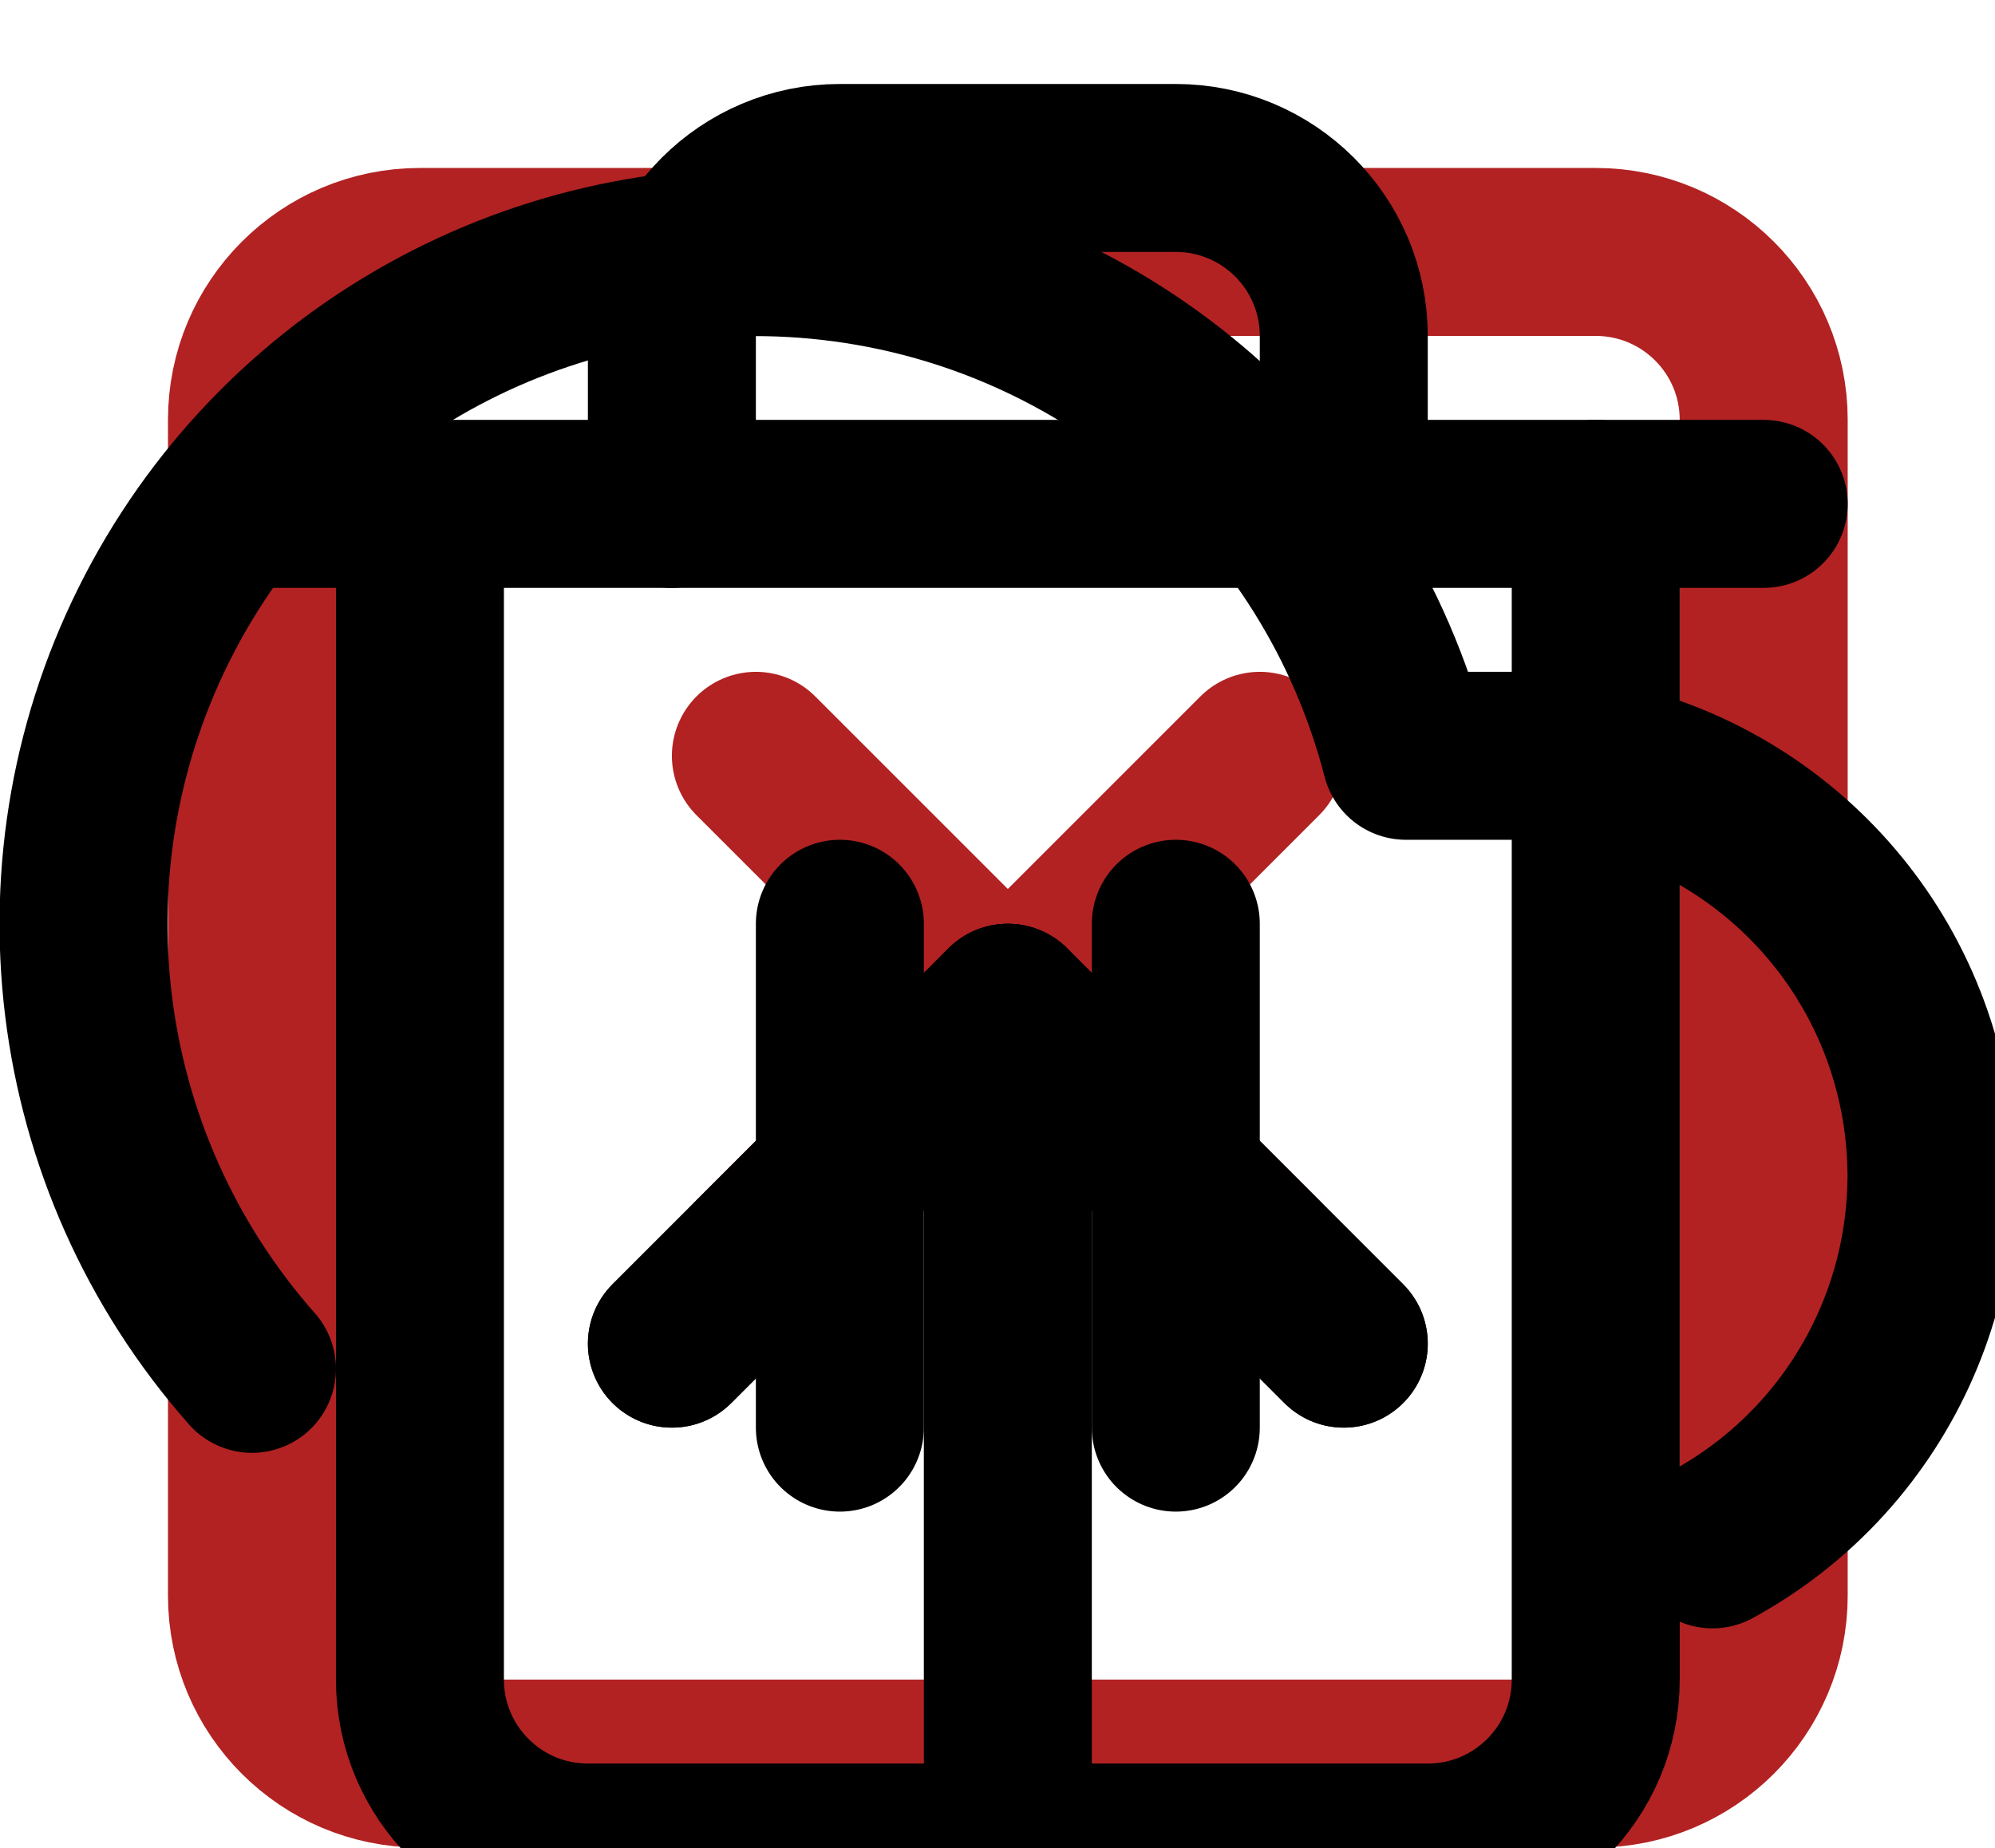
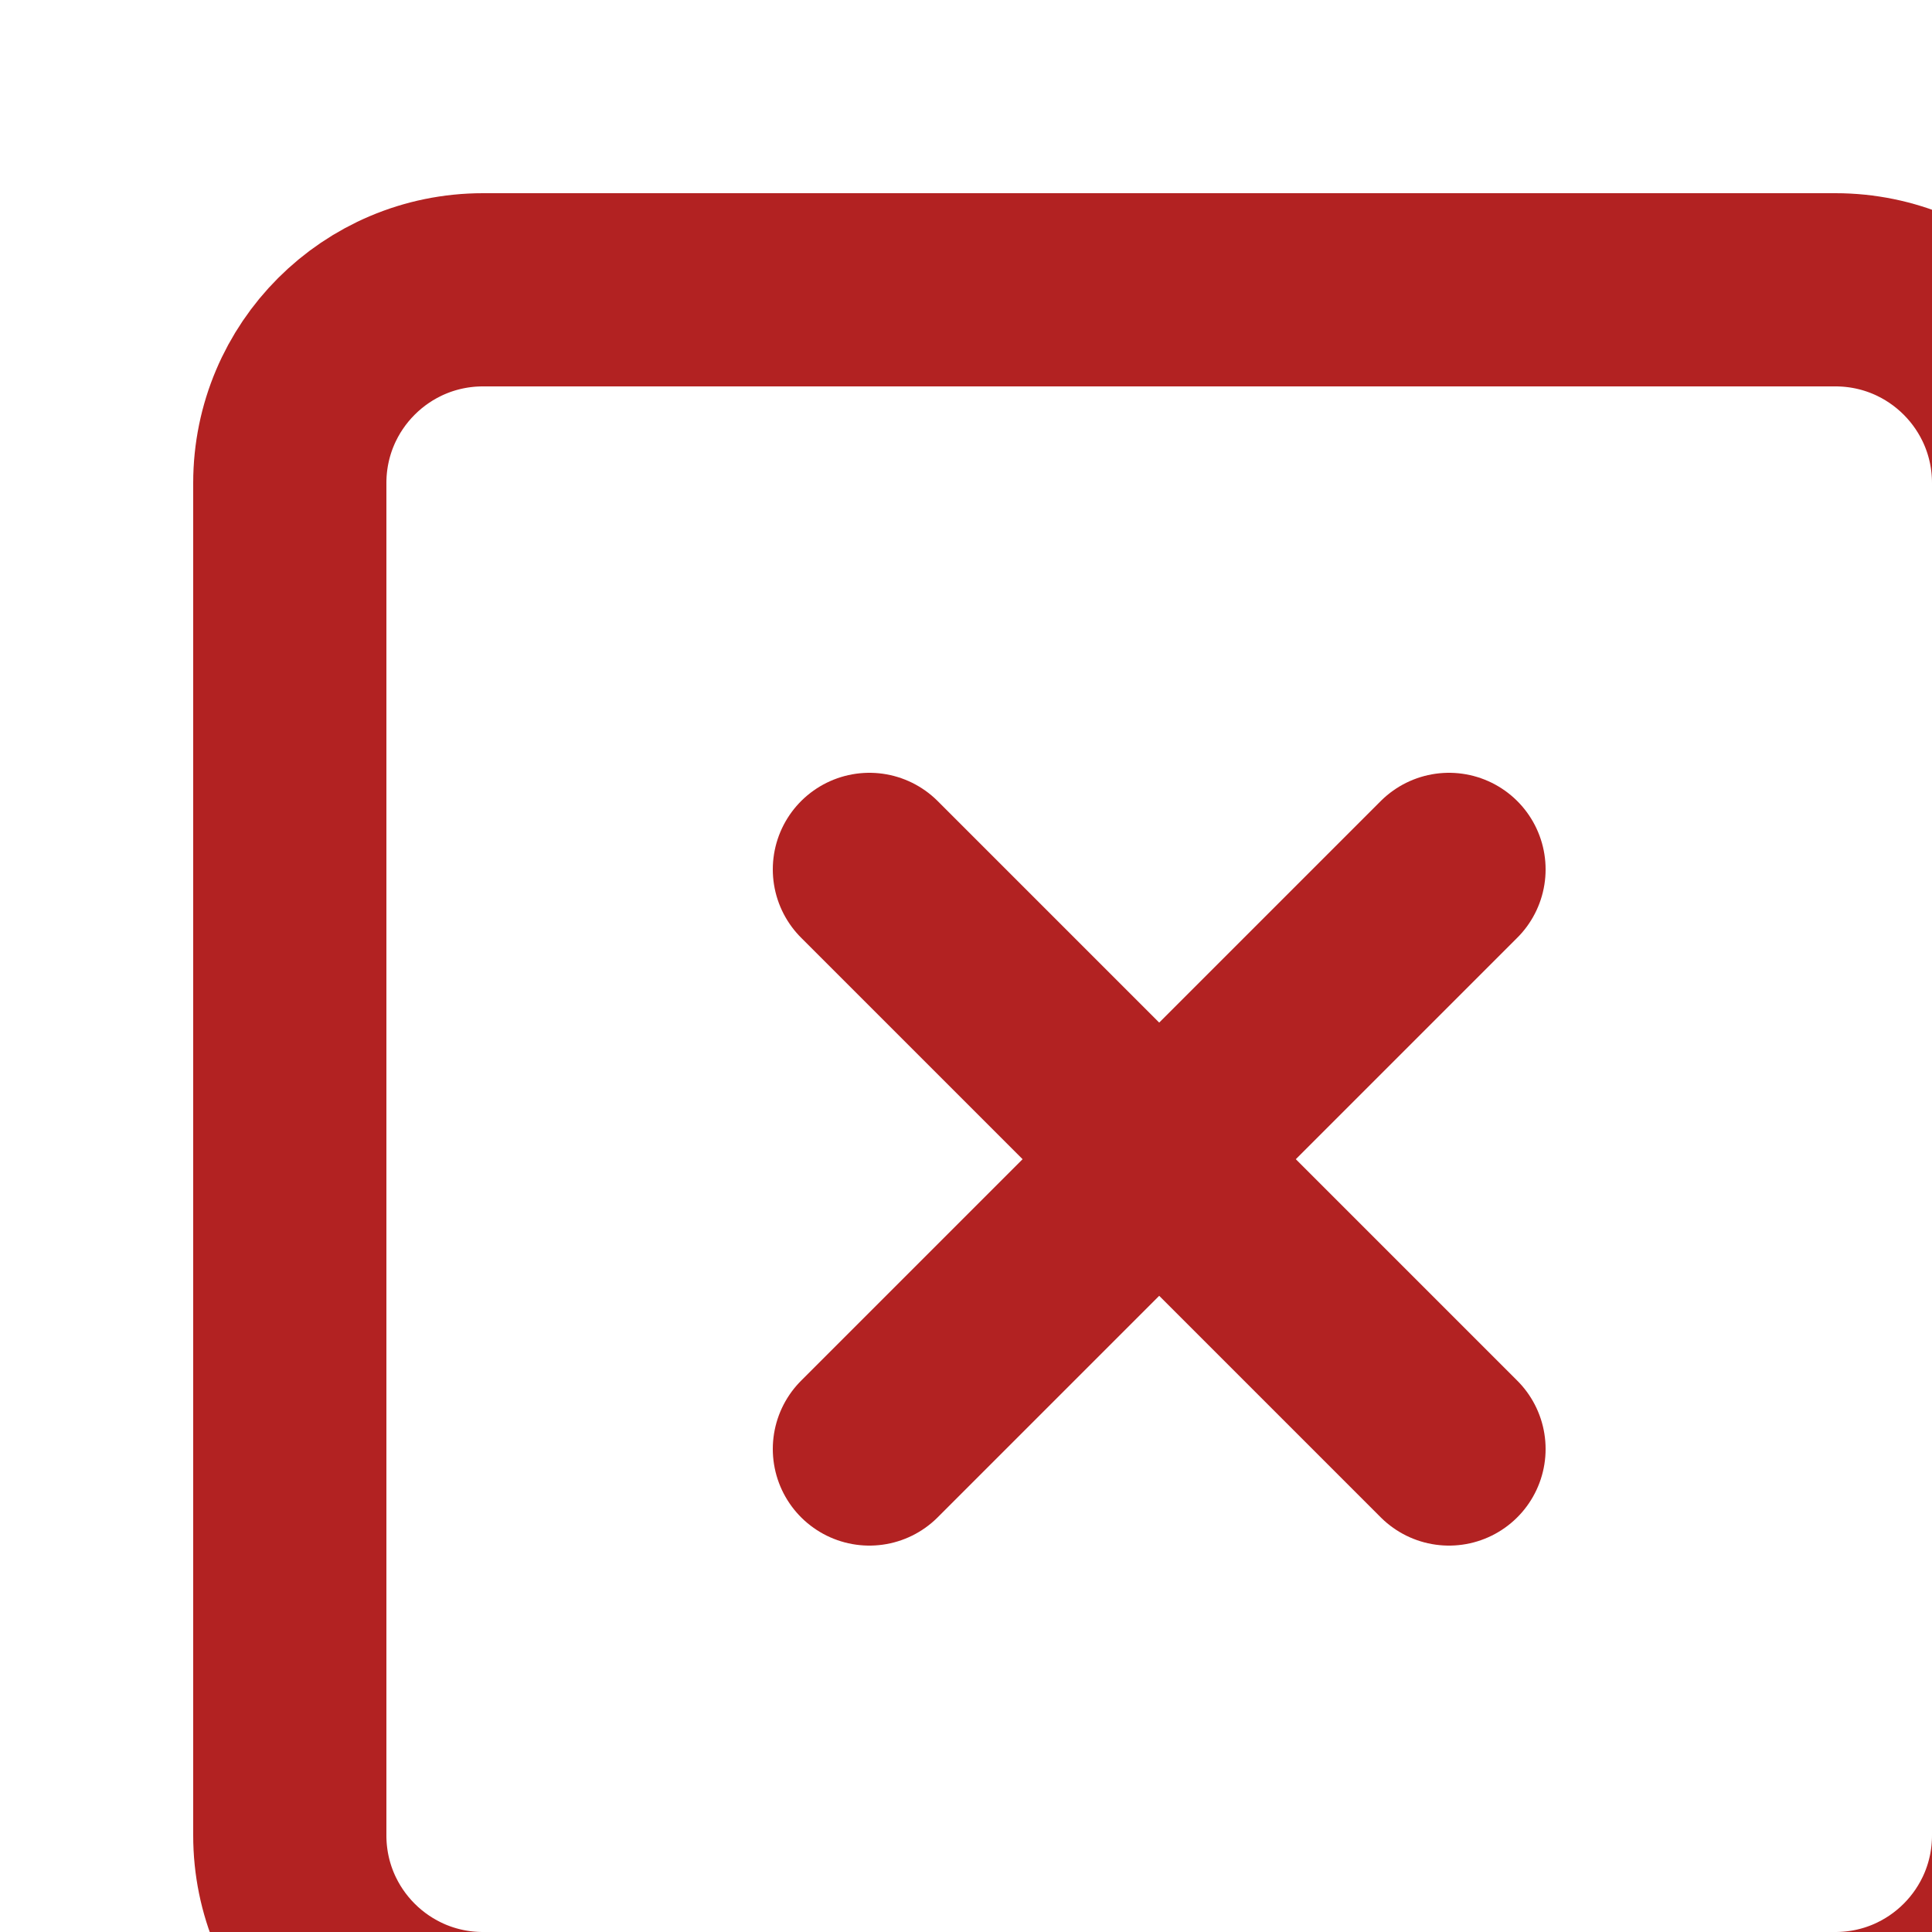
<svg xmlns="http://www.w3.org/2000/svg">
  <symbol id="feather-smile" fill="none" stroke-width="2" stroke-linecap="round" stroke-linejoin="round" class="feather feather-smile">
    <circle cx="12" cy="12" r="10" />
    <path d="M8 14s1.5 2 4 2 4-2 4-2" />
    <line x1="9" y1="9" x2="9.01" y2="9" />
    <line x1="15" y1="9" x2="15.01" y2="9" />
  </symbol>
  <symbol id="feather-home" width="22" height="22" viewBox="0 0 26 26" fill="none" stroke="currentColor" stroke-width="2" stroke-linecap="round" stroke-linejoin="round" class="feather feather-home">
    <path d="M3 9l9-7 9 7v11a2 2 0 0 1-2 2H5a2 2 0 0 1-2-2z" />
    <polyline points="9 22 9 12 15 12 15 22" />
  </symbol>
  <symbol id="feather-database" width="24" height="24" viewBox="0 0 24 24" fill="none" stroke="currentColor" stroke-width="2" stroke-linecap="round" stroke-linejoin="round" class="feather feather-database">
    <ellipse cx="12" cy="5" rx="9" ry="3" />
    <path d="M21 12c0 1.66-4 3-9 3s-9-1.34-9-3" />
    <path d="M3 5v14c0 1.66 4 3 9 3s9-1.34 9-3V5" />
  </symbol>
  <symbol id="feather-save" width="24" height="24" viewBox="0 0 24 24" fill="none" stroke="currentColor" stroke-width="2" stroke-linecap="round" stroke-linejoin="round" class="feather feather-save">
    <path d="M19 21H5a2 2 0 0 1-2-2V5a2 2 0 0 1 2-2h11l5 5v11a2 2 0 0 1-2 2z" />
    <polyline points="17 21 17 13 7 13 7 21" />
    <polyline points="7 3 7 8 15 8" />
  </symbol>
  <symbol id="feather-file-text" width="24" height="24" viewBox="0 0 24 24" fill="none" stroke="currentColor" stroke-width="2" stroke-linecap="round" stroke-linejoin="round" class="feather feather-file-text">
    <path d="M14 2H6a2 2 0 0 0-2 2v16a2 2 0 0 0 2 2h12a2 2 0 0 0 2-2V8z" />
    <polyline points="14 2 14 8 20 8" />
    <line x1="16" y1="13" x2="8" y2="13" />
    <line x1="16" y1="17" x2="8" y2="17" />
    <polyline points="10 9 9 9 8 9" />
  </symbol>
  <symbol id="feather-square" width="24" height="24" viewBox="0 0 24 24" fill="none" stroke="currentColor" stroke-width="2" stroke-linecap="round" stroke-linejoin="round" class="feather feather-square">
    <rect x="3" y="3" width="18" height="18" rx="2" ry="2" />
  </symbol>
  <symbol id="feather-plus-square" width="24" height="24" viewBox="0 0 24 24" fill="none" stroke="currentColor" stroke-width="2" stroke-linecap="round" stroke-linejoin="round" class="feather feather-plus-square">
    <rect x="3" y="3" width="18" height="18" rx="2" ry="2" />
    <line x1="12" y1="8" x2="12" y2="16" />
    <line x1="8" y1="12" x2="16" y2="12" />
  </symbol>
  <symbol id="feather-minus-square" width="24" height="24" viewBox="0 0 24 24" fill="none" stroke="currentColor" stroke-width="2" stroke-linecap="round" stroke-linejoin="round" class="feather feather-minus-square">
    <rect x="3" y="3" width="18" height="18" rx="2" ry="2" />
    <line x1="8" y1="12" x2="16" y2="12" />
  </symbol>
  <symbol id="feather-check-square" width="24" height="24" viewBox="0 0 24 24" fill="none" stroke="currentColor" stroke-width="2" stroke-linecap="round" stroke-linejoin="round" class="feather feather-check-square">
    <polyline points="9 11 12 14 22 4" />
    <path d="M21 12v7a2 2 0 0 1-2 2H5a2 2 0 0 1-2-2V5a2 2 0 0 1 2-2h11" />
  </symbol>
  <symbol id="feather-green-check-square" width="24" height="24" viewBox="0 0 24 24" fill="none" stroke="green" stroke-width="2" stroke-linecap="round" stroke-linejoin="round" class="feather feather-check-square">
    <polyline points="9 11 12 14 22 4" />
    <path d="M21 12v7a2 2 0 0 1-2 2H5a2 2 0 0 1-2-2V5a2 2 0 0 1 2-2h11" />
  </symbol>
  <svg id="feather-x-square" fill="none" stroke-width="2" stroke-linecap="round" stroke-linejoin="round" class="feather feather-x-square">
    <rect x="3" y="3" width="18" height="18" rx="2" ry="2" />
    <line x1="9" y1="9" x2="15" y2="15" />
    <line x1="15" y1="9" x2="9" y2="15" />
  </svg>
  <svg id="feather-red-x-square" width="24" height="24" viewBox="0 0 24 24" fill="none" stroke="firebrick" stroke-width="2" stroke-linecap="round" stroke-linejoin="round" class="feather feather-x-square">
    <rect x="3" y="3" width="18" height="18" rx="2" ry="2" />
    <line x1="9" y1="9" x2="15" y2="15" />
    <line x1="15" y1="9" x2="9" y2="15" />
  </svg>
  <symbol id="feather-fast-forward" width="24" height="24" viewBox="0 0 24 24" fill="none" stroke="currentColor" stroke-width="2" stroke-linecap="round" stroke-linejoin="round" class="feather feather-fast-forward">
    <polygon points="13 19 22 12 13 5 13 19" />
    <polygon points="2 19 11 12 2 5 2 19" />
  </symbol>
  <symbol id="feather-refresh-cw" width="24" height="24" viewBox="0 0 24 24" fill="none" stroke="currentColor" stroke-width="2" stroke-linecap="round" stroke-linejoin="round" class="feather feather-refresh-cw">
    <polyline points="23 4 23 10 17 10" />
    <polyline points="1 20 1 14 7 14" />
    <path d="M3.51 9a9 9 0 0 1 14.85-3.36L23 10M1 14l4.64 4.36A9 9 0 0 0 20.49 15" />
  </symbol>
  <symbol id="feather-tool" width="24" height="24" viewBox="0 0 24 24" fill="none" stroke="currentColor" stroke-width="2" stroke-linecap="round" stroke-linejoin="round" class="feather feather-tool">
    <path d="M14.7 6.3a1 1 0 0 0 0 1.4l1.6 1.6a1 1 0 0 0 1.4 0l3.77-3.77a6 6 0 0 1-7.94 7.94l-6.91 6.91a2.12 2.12 0 0 1-3-3l6.91-6.91a6 6 0 0 1 7.94-7.94l-3.76 3.76z" />
  </symbol>
  <symbol id="feather-eye" width="24" height="24" viewBox="0 0 24 24" fill="none" stroke="currentColor" stroke-width="2" stroke-linecap="round" stroke-linejoin="round" class="feather feather-eye">
    <path d="M1 12s4-8 11-8 11 8 11 8-4 8-11 8-11-8-11-8z" />
    <circle cx="12" cy="12" r="3" />
  </symbol>
  <symbol id="feather-search" fill="none" stroke-width="2" stroke-linecap="round" stroke-linejoin="round" class="feather feather-search">
    <circle cx="11" cy="11" r="8" />
    <line x1="21" y1="21" x2="16.65" y2="16.65" />
  </symbol>
  <symbol id="feather-sun" width="24" height="24" viewBox="0 0 24 24" fill="none" stroke="#CCCCCC" stroke-width="2" stroke-linecap="round" stroke-linejoin="round" class="feather feather-sun">
    <circle cx="12" cy="12" r="5" />
    <line x1="12" y1="1" x2="12" y2="3" />
    <line x1="12" y1="21" x2="12" y2="23" />
    <line x1="4.22" y1="4.22" x2="5.64" y2="5.64" />
    <line x1="18.36" y1="18.36" x2="19.78" y2="19.78" />
    <line x1="1" y1="12" x2="3" y2="12" />
    <line x1="21" y1="12" x2="23" y2="12" />
    <line x1="4.22" y1="19.78" x2="5.64" y2="18.36" />
    <line x1="18.36" y1="5.64" x2="19.78" y2="4.22" />
  </symbol>
  <symbol id="feather-moon" width="24" height="24" viewBox="0 0 24 24" fill="none" stroke="#333333" stroke-width="2" stroke-linecap="round" stroke-linejoin="round" class="feather feather-moon">
    <path d="M21 12.79A9 9 0 1 1 11.21 3 7 7 0 0 0 21 12.79z" />
  </symbol>
  <symbol id="feather-user-plus" width="24" height="24" viewBox="0 0 24 24" fill="none" stroke="currentColor" stroke-width="2" stroke-linecap="round" stroke-linejoin="round" class="feather feather-user-plus">
    <path d="M16 21v-2a4 4 0 0 0-4-4H5a4 4 0 0 0-4 4v2" />
    <circle cx="8.5" cy="7" r="4" />
    <line x1="20" y1="8" x2="20" y2="14" />
    <line x1="23" y1="11" x2="17" y2="11" />
  </symbol>
  <symbol id="feather-user-check" width="24" height="24" viewBox="0 0 24 24" fill="none" stroke="currentColor" stroke-width="2" stroke-linecap="round" stroke-linejoin="round" class="feather feather-user-check">
    <path d="M16 21v-2a4 4 0 0 0-4-4H5a4 4 0 0 0-4 4v2" />
    <circle cx="8.5" cy="7" r="4" />
    <polyline points="17 11 19 13 23 9" />
  </symbol>
  <symbol id="feather-user-x" width="24" height="24" viewBox="0 0 24 24" fill="none" stroke="currentColor" stroke-width="2" stroke-linecap="round" stroke-linejoin="round" class="feather feather-user-x">
    <path d="M16 21v-2a4 4 0 0 0-4-4H5a4 4 0 0 0-4 4v2" />
    <circle cx="8.5" cy="7" r="4" />
    <line x1="18" y1="8" x2="23" y2="13" />
    <line x1="23" y1="8" x2="18" y2="13" />
  </symbol>
  <symbol id="feather-trending-up" width="24" height="24" viewBox="0 0 24 24" fill="none" stroke="green" stroke-width="2" stroke-linecap="round" stroke-linejoin="round" class="feather feather-trending-up">
    <polyline points="23 6 13.5 15.5 8.5 10.5 1 18" />
    <polyline points="17 6 23 6 23 12" />
  </symbol>
  <symbol id="feather-trending-down" width="24" height="24" viewBox="0 0 24 24" fill="none" stroke="firebrick" stroke-width="2" stroke-linecap="round" stroke-linejoin="round" class="feather feather-trending-down">
    <polyline points="23 18 13.5 8.5 8.5 13.5 1 6" />
    <polyline points="17 18 23 18 23 12" />
  </symbol>
  <symbol id="feather-download-cloud" width="24" height="24" viewBox="0 0 24 24" fill="none" stroke="currentColor" stroke-width="2" stroke-linecap="round" stroke-linejoin="round" class="feather feather-download-cloud">
    <polyline points="8 17 12 21 16 17" />
    <line x1="12" y1="12" x2="12" y2="21" />
    <path d="M20.88 18.09A5 5 0 0 0 18 9h-1.26A8 8 0 1 0 3 16.29" />
  </symbol>
-   <svg id="feather-upload-cloud" width="24" height="24" viewBox="0 0 24 24" fill="none" stroke="currentColor" stroke-width="2" stroke-linecap="round" stroke-linejoin="round" class="feather feather-upload-cloud">
+   <symbol id="feather-upload-cloud" width="24" height="24" viewBox="0 0 24 24" fill="none" stroke="currentColor" stroke-width="2" stroke-linecap="round" stroke-linejoin="round" class="feather feather-upload-cloud">
    <polyline points="16 16 12 12 8 16" />
    <line x1="12" y1="12" x2="12" y2="21" />
    <path d="M20.39 18.39A5 5 0 0 0 18 9h-1.26A8 8 0 1 0 3 16.3" />
    <polyline points="16 16 12 12 8 16" />
-   </svg>
-   <svg id="feather-trash" width="24" height="24" viewBox="0 0 24 24" fill="none" stroke="currentColor" stroke-width="2" stroke-linecap="round" stroke-linejoin="round" class="feather feather-trash-2">
+   </symbol>
+   <symbol id="feather-trash" fill="none" stroke-width="2" stroke-linecap="round" stroke-linejoin="round" class="feather feather-trash-2">
    <polyline points="3 6 5 6 21 6" />
    <path d="M19 6v14a2 2 0 0 1-2 2H7a2 2 0 0 1-2-2V6m3 0V4a2 2 0 0 1 2-2h4a2 2 0 0 1 2 2v2" />
    <line x1="10" y1="11" x2="10" y2="17" />
    <line x1="14" y1="11" x2="14" y2="17" />
-   </svg>
+   </symbol>
+   <symbol id="feather-alert-triangle" fill="none" stroke-width="2" stroke-linecap="round" stroke-linejoin="round" class="feather feather-alert-triangle">
+     <path d="M10.29 3.86L1.82 18a2 2 0 0 0 1.71 3h16.94a2 2 0 0 0 1.71-3L13.71 3.86a2 2 0 0 0-3.42 0z" />
+     <line x1="12" y1="9" x2="12" y2="13" />
+     <line x1="12" y1="17" x2="12.01" y2="17" />
+   </symbol>
</svg>
